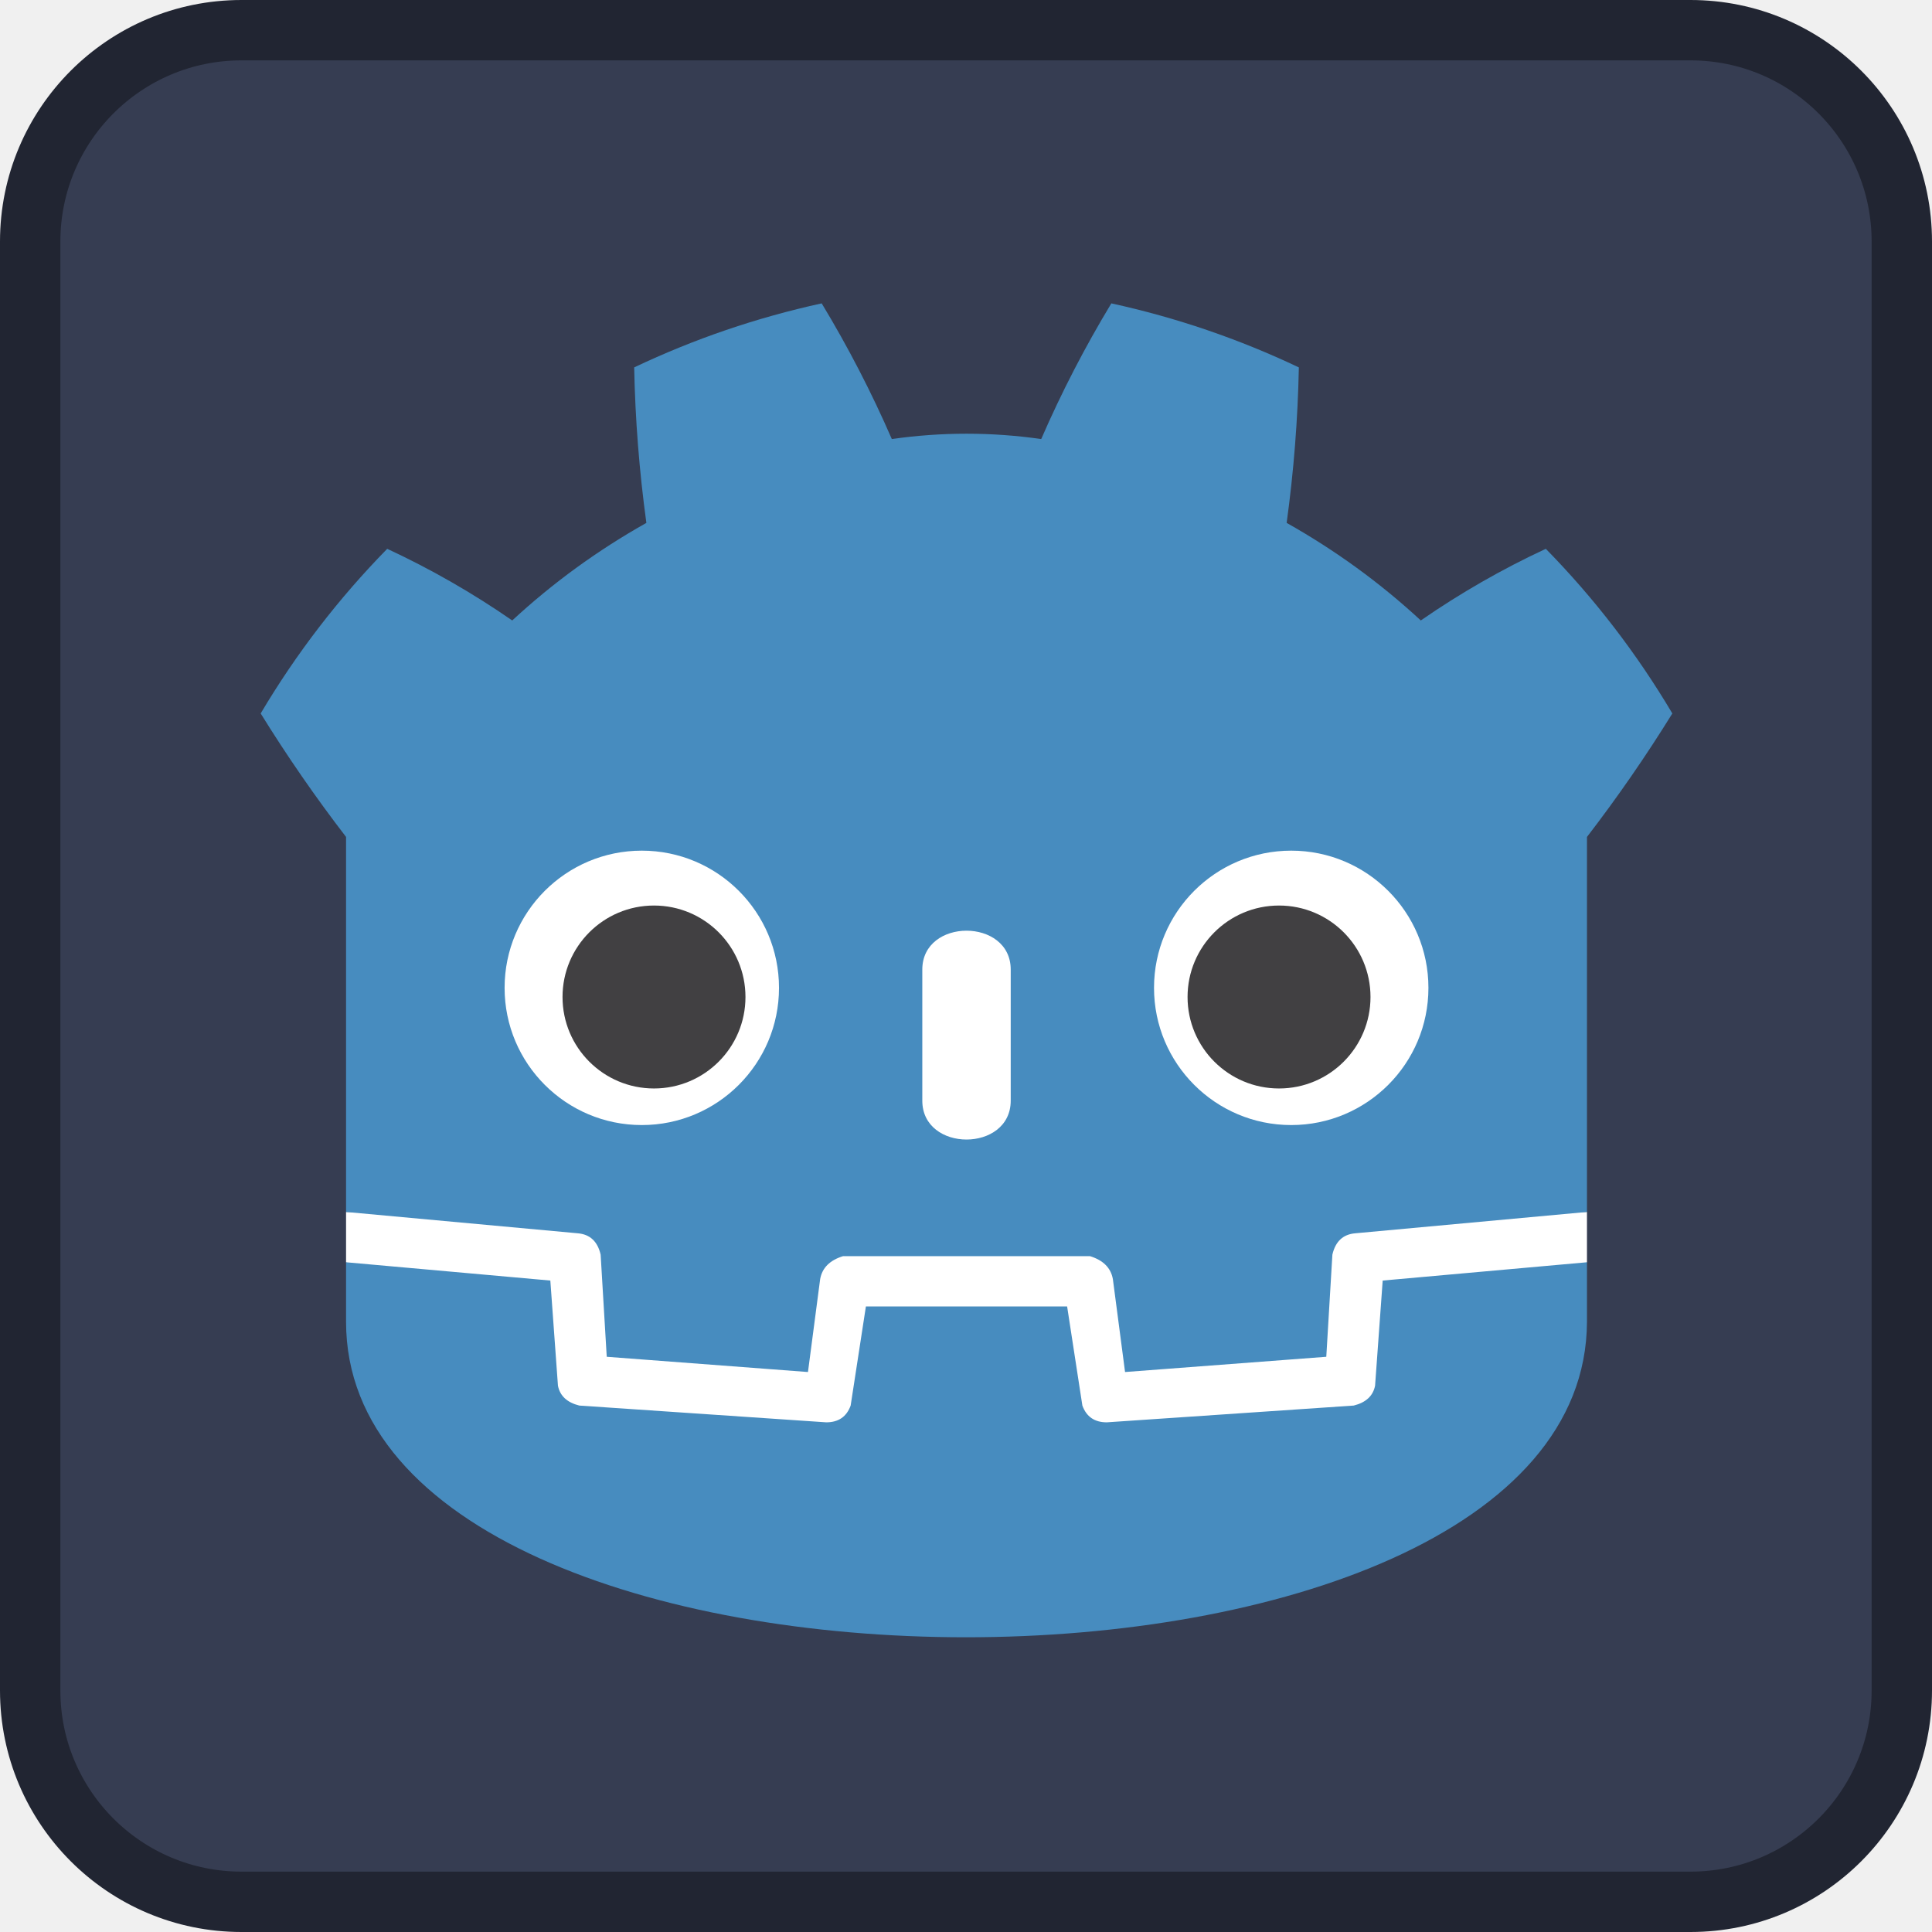
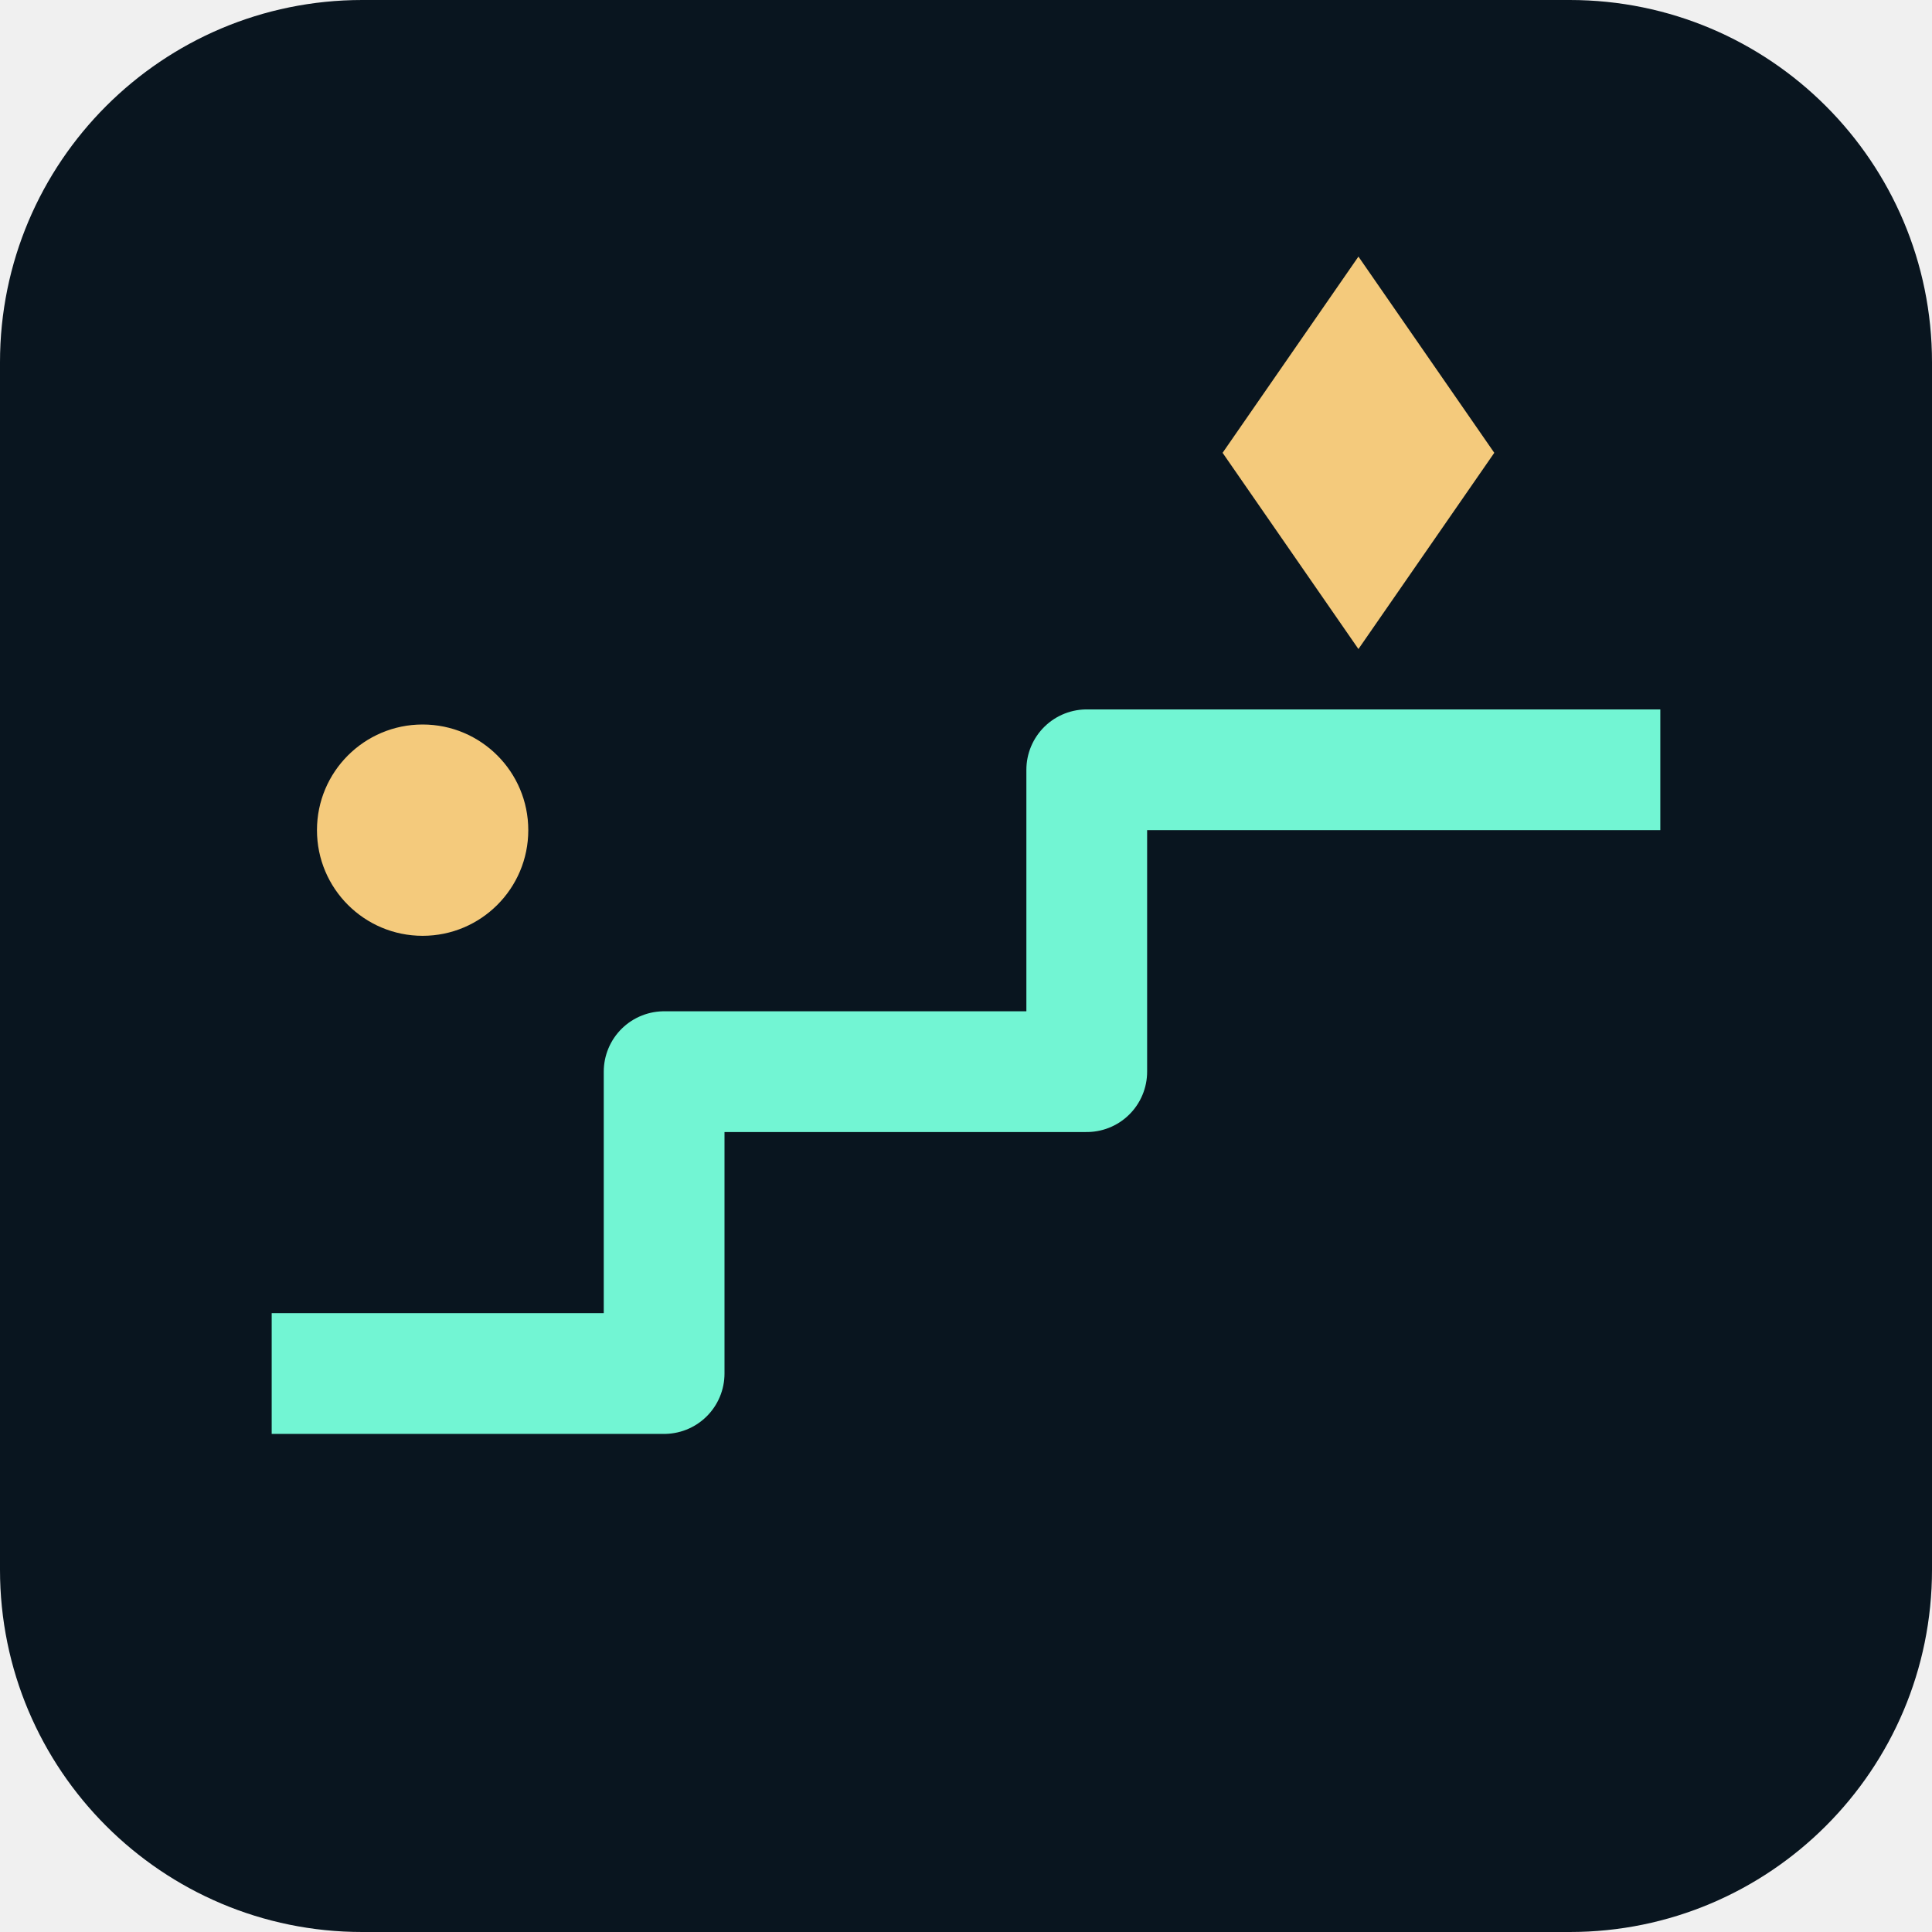
- <svg xmlns="http://www.w3.org/2000/svg" width="128" height="128">
-   <rect width="124" height="124" x="2" y="2" fill="#363d52" stroke="#212532" stroke-width="4" rx="14" />
-   <g fill="#fff" transform="translate(12.322 12.322)scale(.101)">
-     <path d="M105 673v33q407 354 814 0v-33z" />
-     <path fill="#478cbf" d="m105 673 152 14q12 1 15 14l4 67 132 10 8-61q2-11 15-15h162q13 4 15 15l8 61 132-10 4-67q3-13 15-14l152-14V427q30-39 56-81-35-59-83-108-43 20-82 47-40-37-88-64 7-51 8-102-59-28-123-42-26 43-46 89-49-7-98 0-20-46-46-89-64 14-123 42 1 51 8 102-48 27-88 64-39-27-82-47-48 49-83 108 26 42 56 81zm0 33v39c0 276 813 276 814 0v-39l-134 12-5 69q-2 10-14 13l-162 11q-12 0-16-11l-10-65H446l-10 65q-4 11-16 11l-162-11q-12-3-14-13l-5-69z" />
-     <path d="M483 600c0 34 58 34 58 0v-86c0-34-58-34-58 0z" />
-     <circle cx="725" cy="526" r="90" />
-     <circle cx="299" cy="526" r="90" />
-   </g>
-   <g fill="#414042" transform="translate(12.322 12.322)scale(.101)">
-     <circle cx="307" cy="532" r="60" />
-     <circle cx="717" cy="532" r="60" />
-   </g>
+ <svg xmlns="http://www.w3.org/2000/svg" width="128" height="128" viewBox="0 0 128 128">
+   <rect width="128" height="128" rx="24" fill="#09151f" />
+   <path d="M18 91h26V71h28V51h38" fill="none" stroke="#72f5d3" stroke-width="8" stroke-linejoin="round" />
+   <path d="m81 30 9-13 9 13-9 13z" fill="#f4ca7c" />
+   <circle cx="28" cy="55" r="7" fill="#f4ca7c" />
</svg>
